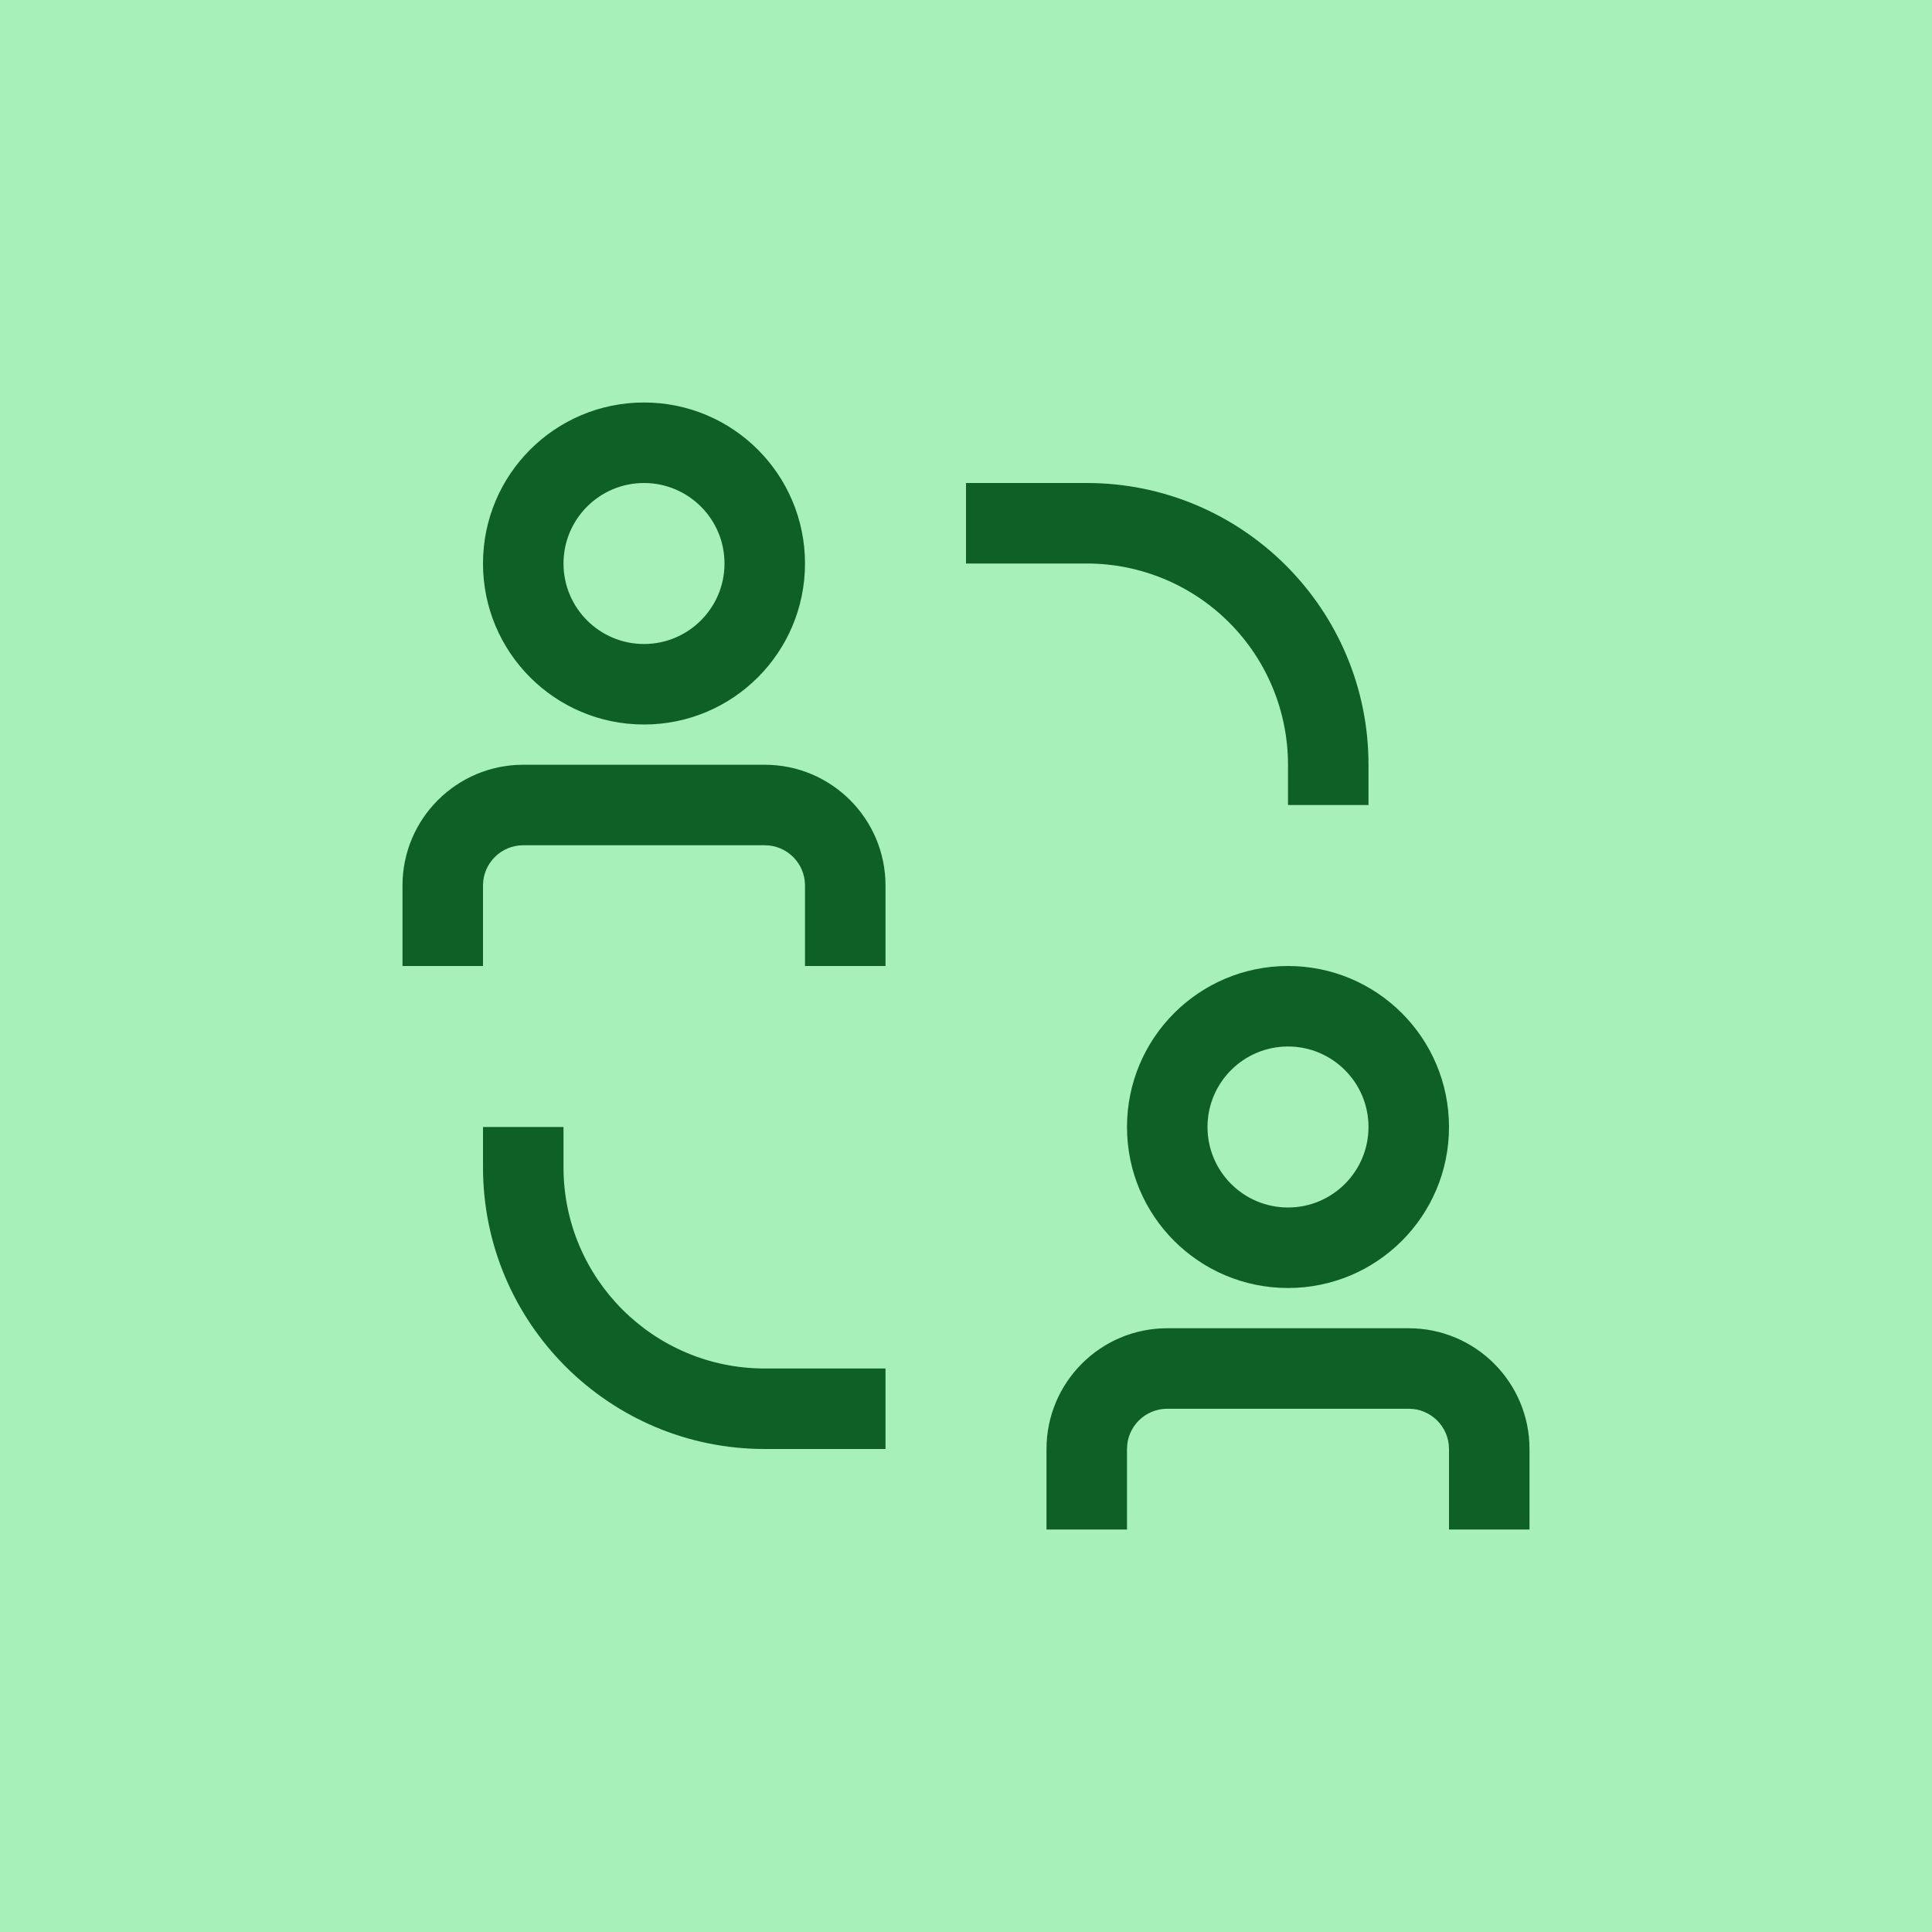
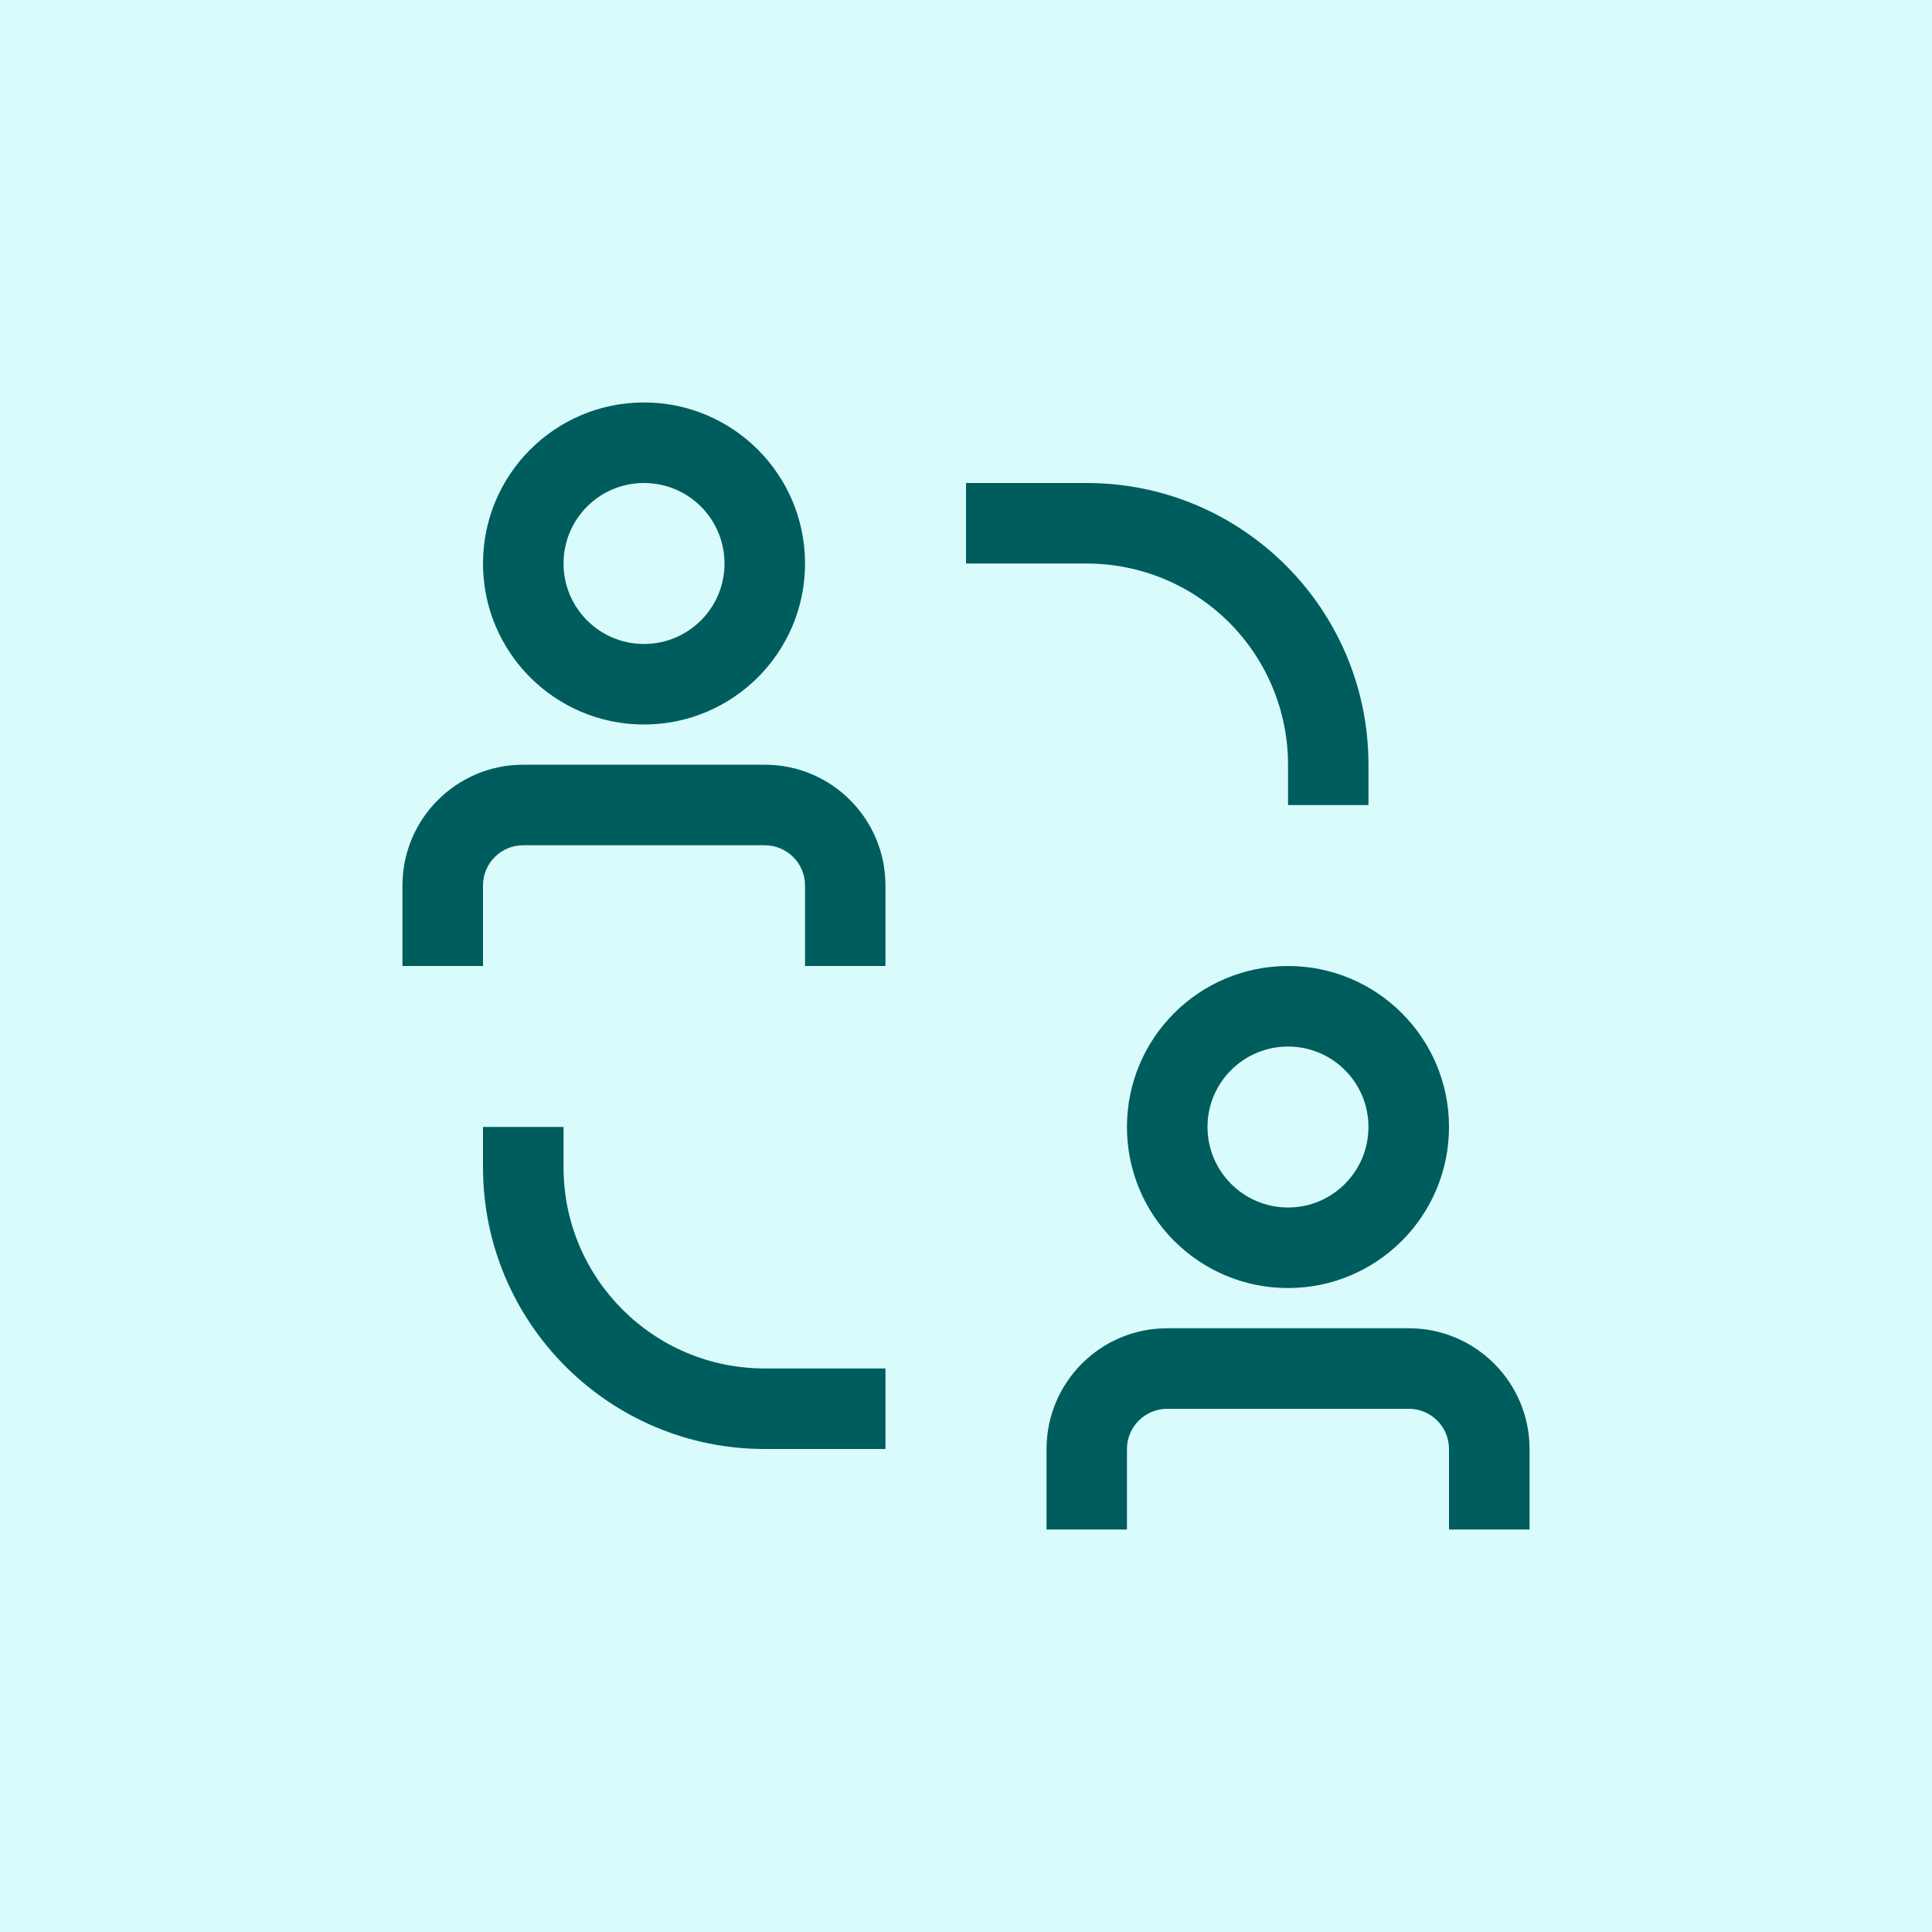
- <svg xmlns="http://www.w3.org/2000/svg" width="24" height="24" viewBox="0 0 24 24" fill="none">
-   <g clip-path="url(#clip0_11156_284396)">
-     <path d="M24 0H0V24H24V0Z" fill="#A7F0BA" />
-     <path fill-rule="evenodd" clip-rule="evenodd" d="M7 14.5V14H6V14.5C6 16.433 7.567 18 9.5 18H11V17H9.5C8.119 17 7 15.881 7 14.5ZM16 9.5V10H17V9.5C17 7.567 15.433 6 13.5 6H12V7H13.5C14.163 7 14.799 7.263 15.268 7.732C15.737 8.201 16 8.837 16 9.5ZM9.5 9.5H6.5C5.672 9.5 5 10.172 5 11V12H6V11C6 10.724 6.224 10.5 6.5 10.5H9.5C9.776 10.5 10 10.724 10 11V12H11V11C11 10.172 10.328 9.5 9.5 9.5ZM8 9C9.105 9 10 8.105 10 7C10 5.895 9.105 5 8 5C6.895 5 6 5.895 6 7C6 8.105 6.895 9 8 9ZM8 6C8.552 6 9 6.448 9 7C9 7.552 8.552 8 8 8C7.448 8 7 7.552 7 7C7 6.448 7.448 6 8 6ZM17.5 16.5H14.5C13.672 16.5 13 17.172 13 18V19H14V18C14 17.724 14.224 17.5 14.5 17.5H17.5C17.776 17.5 18 17.724 18 18V19H19V18C19 17.172 18.328 16.5 17.5 16.5ZM14 14C14 15.105 14.895 16 16 16C17.105 16 18 15.105 18 14C18 12.895 17.105 12 16 12C14.895 12 14 12.895 14 14ZM17 14C17 14.552 16.552 15 16 15C15.448 15 15 14.552 15 14C15 13.448 15.448 13 16 13C16.552 13 17 13.448 17 14Z" fill="#0E6027" />
+ <svg xmlns="http://www.w3.org/2000/svg" width="16" height="16" viewBox="0 0 16 16" fill="none">
+   <g clip-path="url(#clip0_3145_13197)">
+     <path d="M16 0H0V16H16V0Z" fill="#D9FBFB" />
+     <path fill-rule="evenodd" clip-rule="evenodd" d="M4.667 9.667V9.333H4V9.667C4 10.955 5.045 12 6.333 12H7.333V11.333H6.333C5.413 11.333 4.667 10.587 4.667 9.667ZM10.667 6.333V6.667H11.333V6.333C11.333 5.045 10.289 4 9 4H8V4.667H9C9.442 4.667 9.866 4.842 10.179 5.155C10.491 5.467 10.667 5.891 10.667 6.333ZM6.333 6.333H4.333C3.781 6.333 3.333 6.781 3.333 7.333V8H4V7.333C4 7.149 4.149 7 4.333 7H6.333C6.517 7 6.667 7.149 6.667 7.333V8H7.333V7.333C7.333 6.781 6.886 6.333 6.333 6.333ZM5.333 6C6.07 6 6.667 5.403 6.667 4.667C6.667 3.93 6.07 3.333 5.333 3.333C4.597 3.333 4 3.93 4 4.667C4 5.403 4.597 6 5.333 6ZM5.333 4C5.702 4 6 4.298 6 4.667C6 5.035 5.702 5.333 5.333 5.333C4.965 5.333 4.667 5.035 4.667 4.667C4.667 4.298 4.965 4 5.333 4ZM11.667 11H9.667C9.114 11 8.667 11.448 8.667 12V12.667H9.333V12C9.333 11.816 9.483 11.667 9.667 11.667H11.667C11.851 11.667 12 11.816 12 12V12.667H12.667V12C12.667 11.448 12.219 11 11.667 11ZM9.333 9.333C9.333 10.07 9.93 10.667 10.667 10.667C11.403 10.667 12 10.07 12 9.333C12 8.597 11.403 8 10.667 8C9.93 8 9.333 8.597 9.333 9.333ZM11.333 9.333C11.333 9.701 11.035 10 10.667 10C10.299 10 10 9.701 10 9.333C10 8.965 10.299 8.667 10.667 8.667C11.035 8.667 11.333 8.965 11.333 9.333Z" fill="#005D5D" />
  </g>
  <defs>
-     <clipPath id="clip0_11156_284396">
-       <rect width="24" height="24" fill="white" />
+     <clipPath id="clip0_3145_13197">
+       <rect width="16" height="16" fill="white" />
    </clipPath>
  </defs>
</svg>
